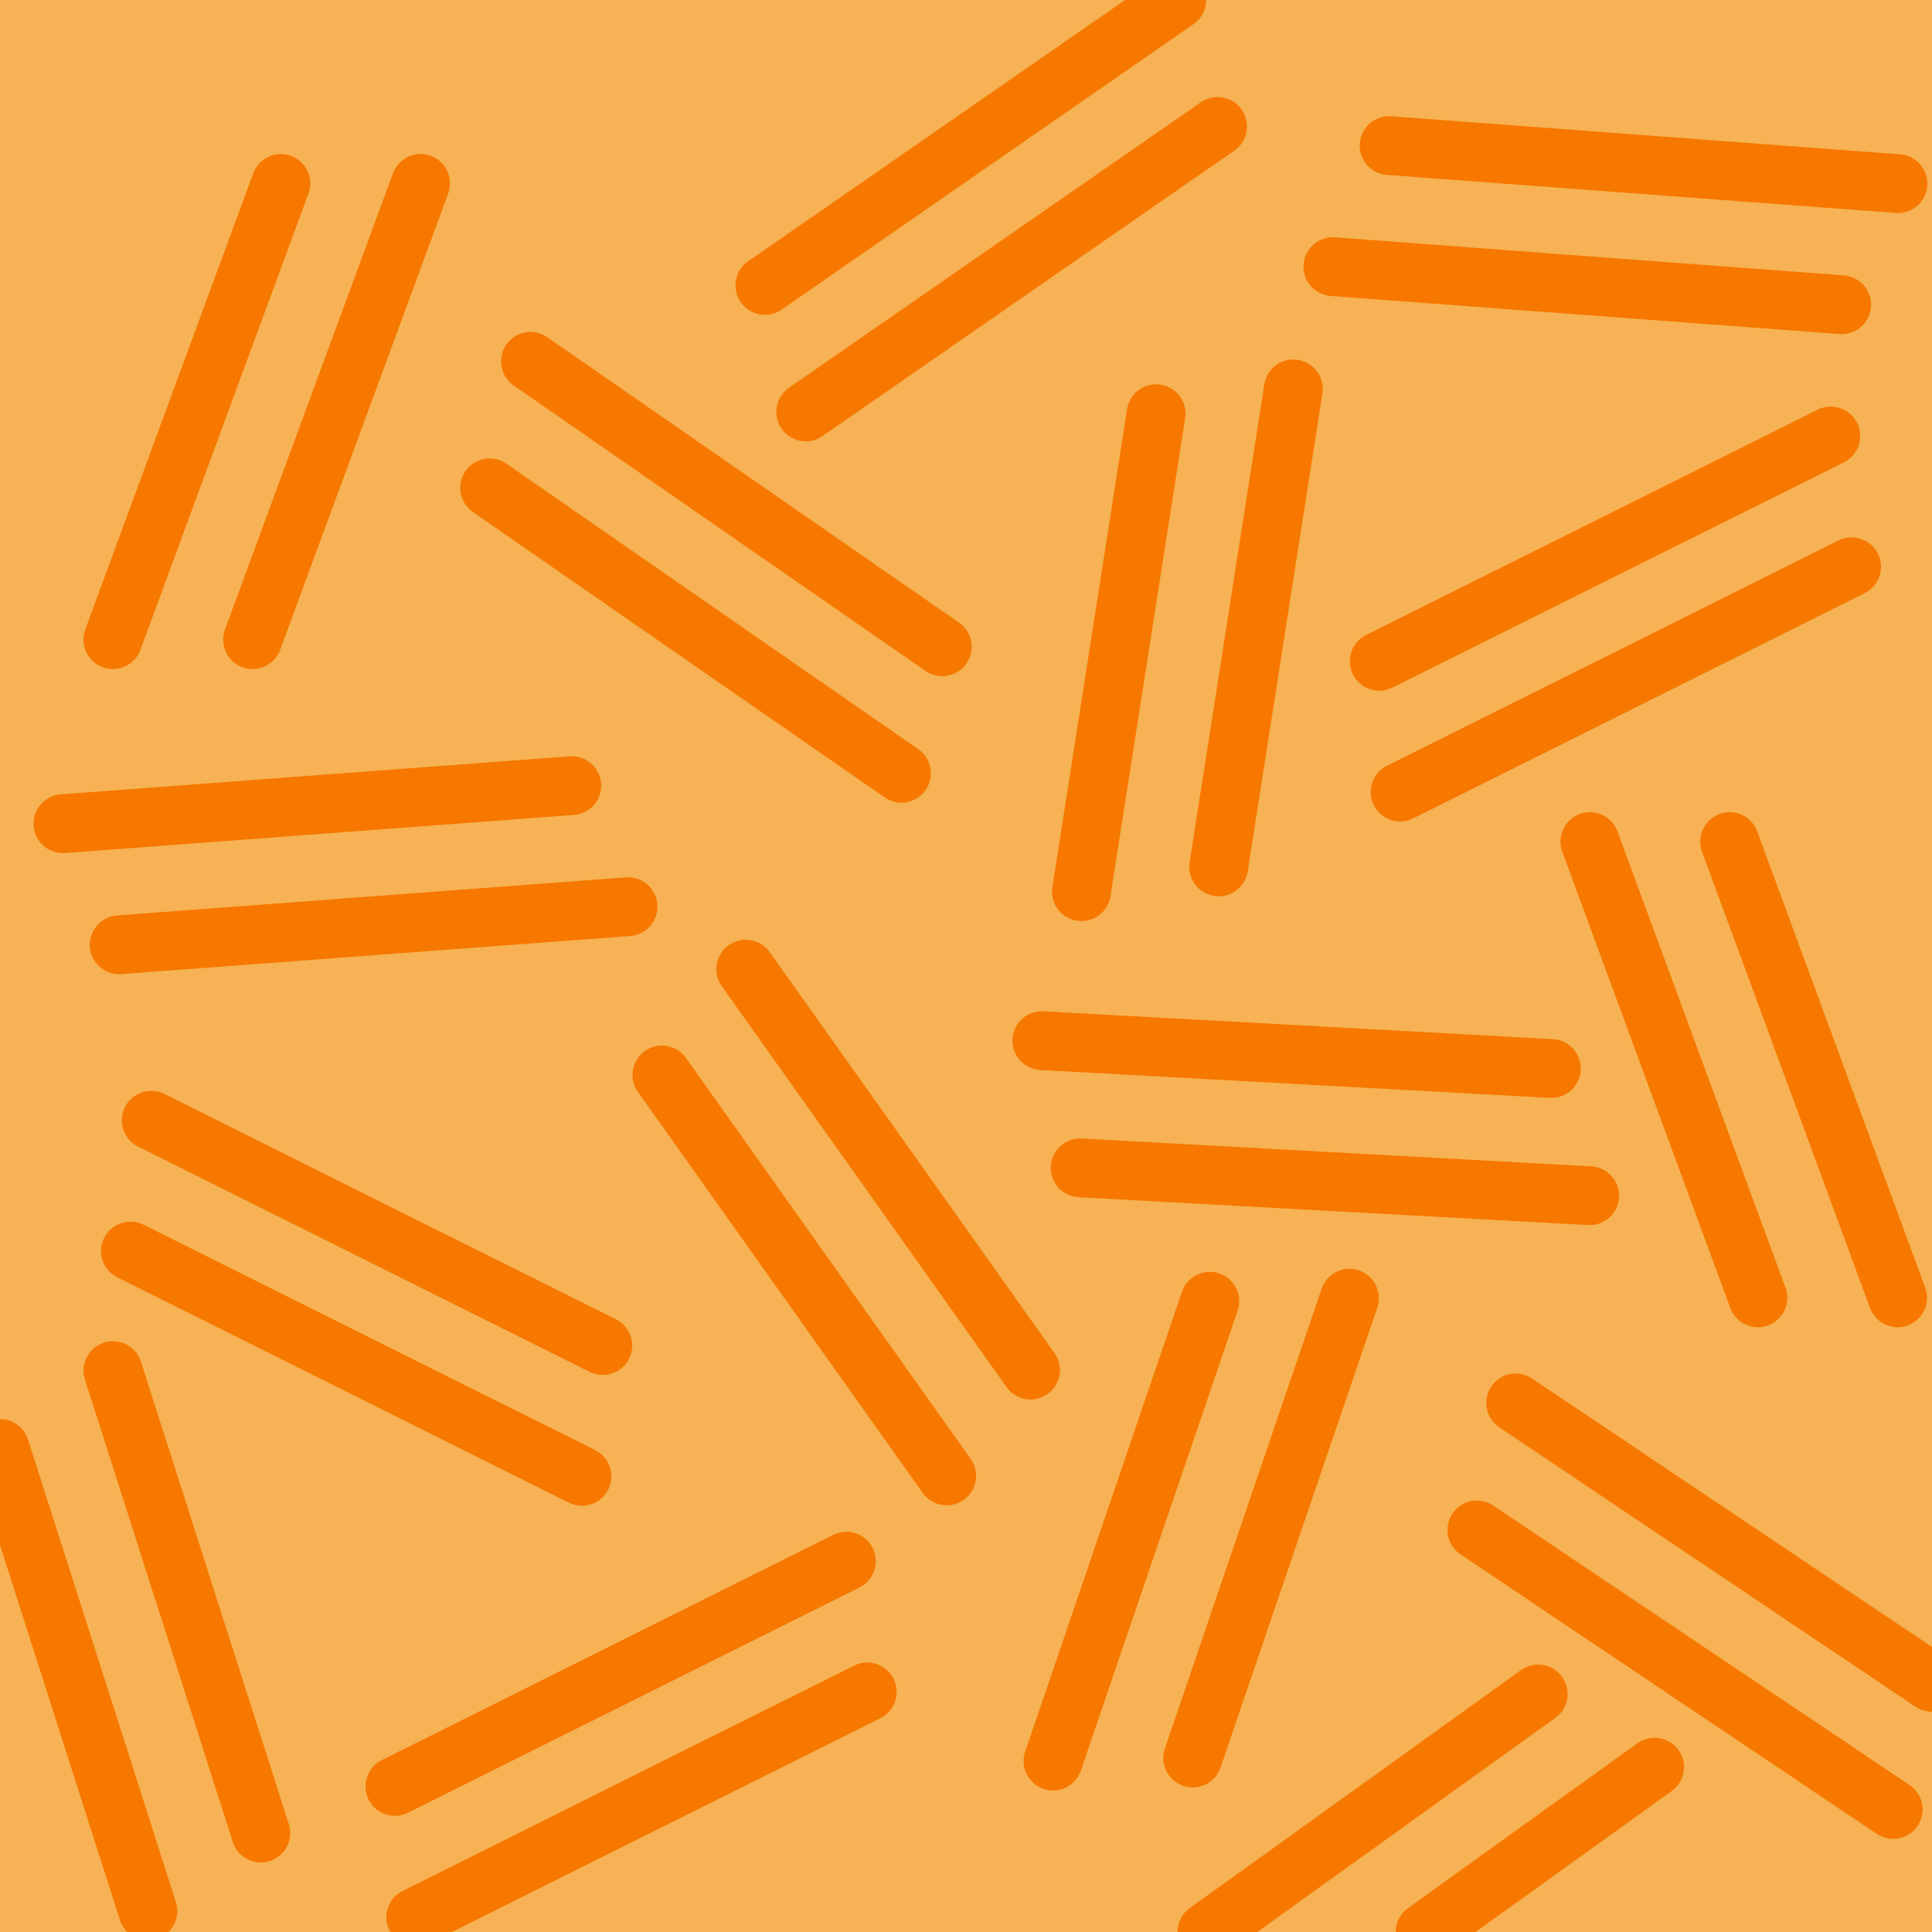
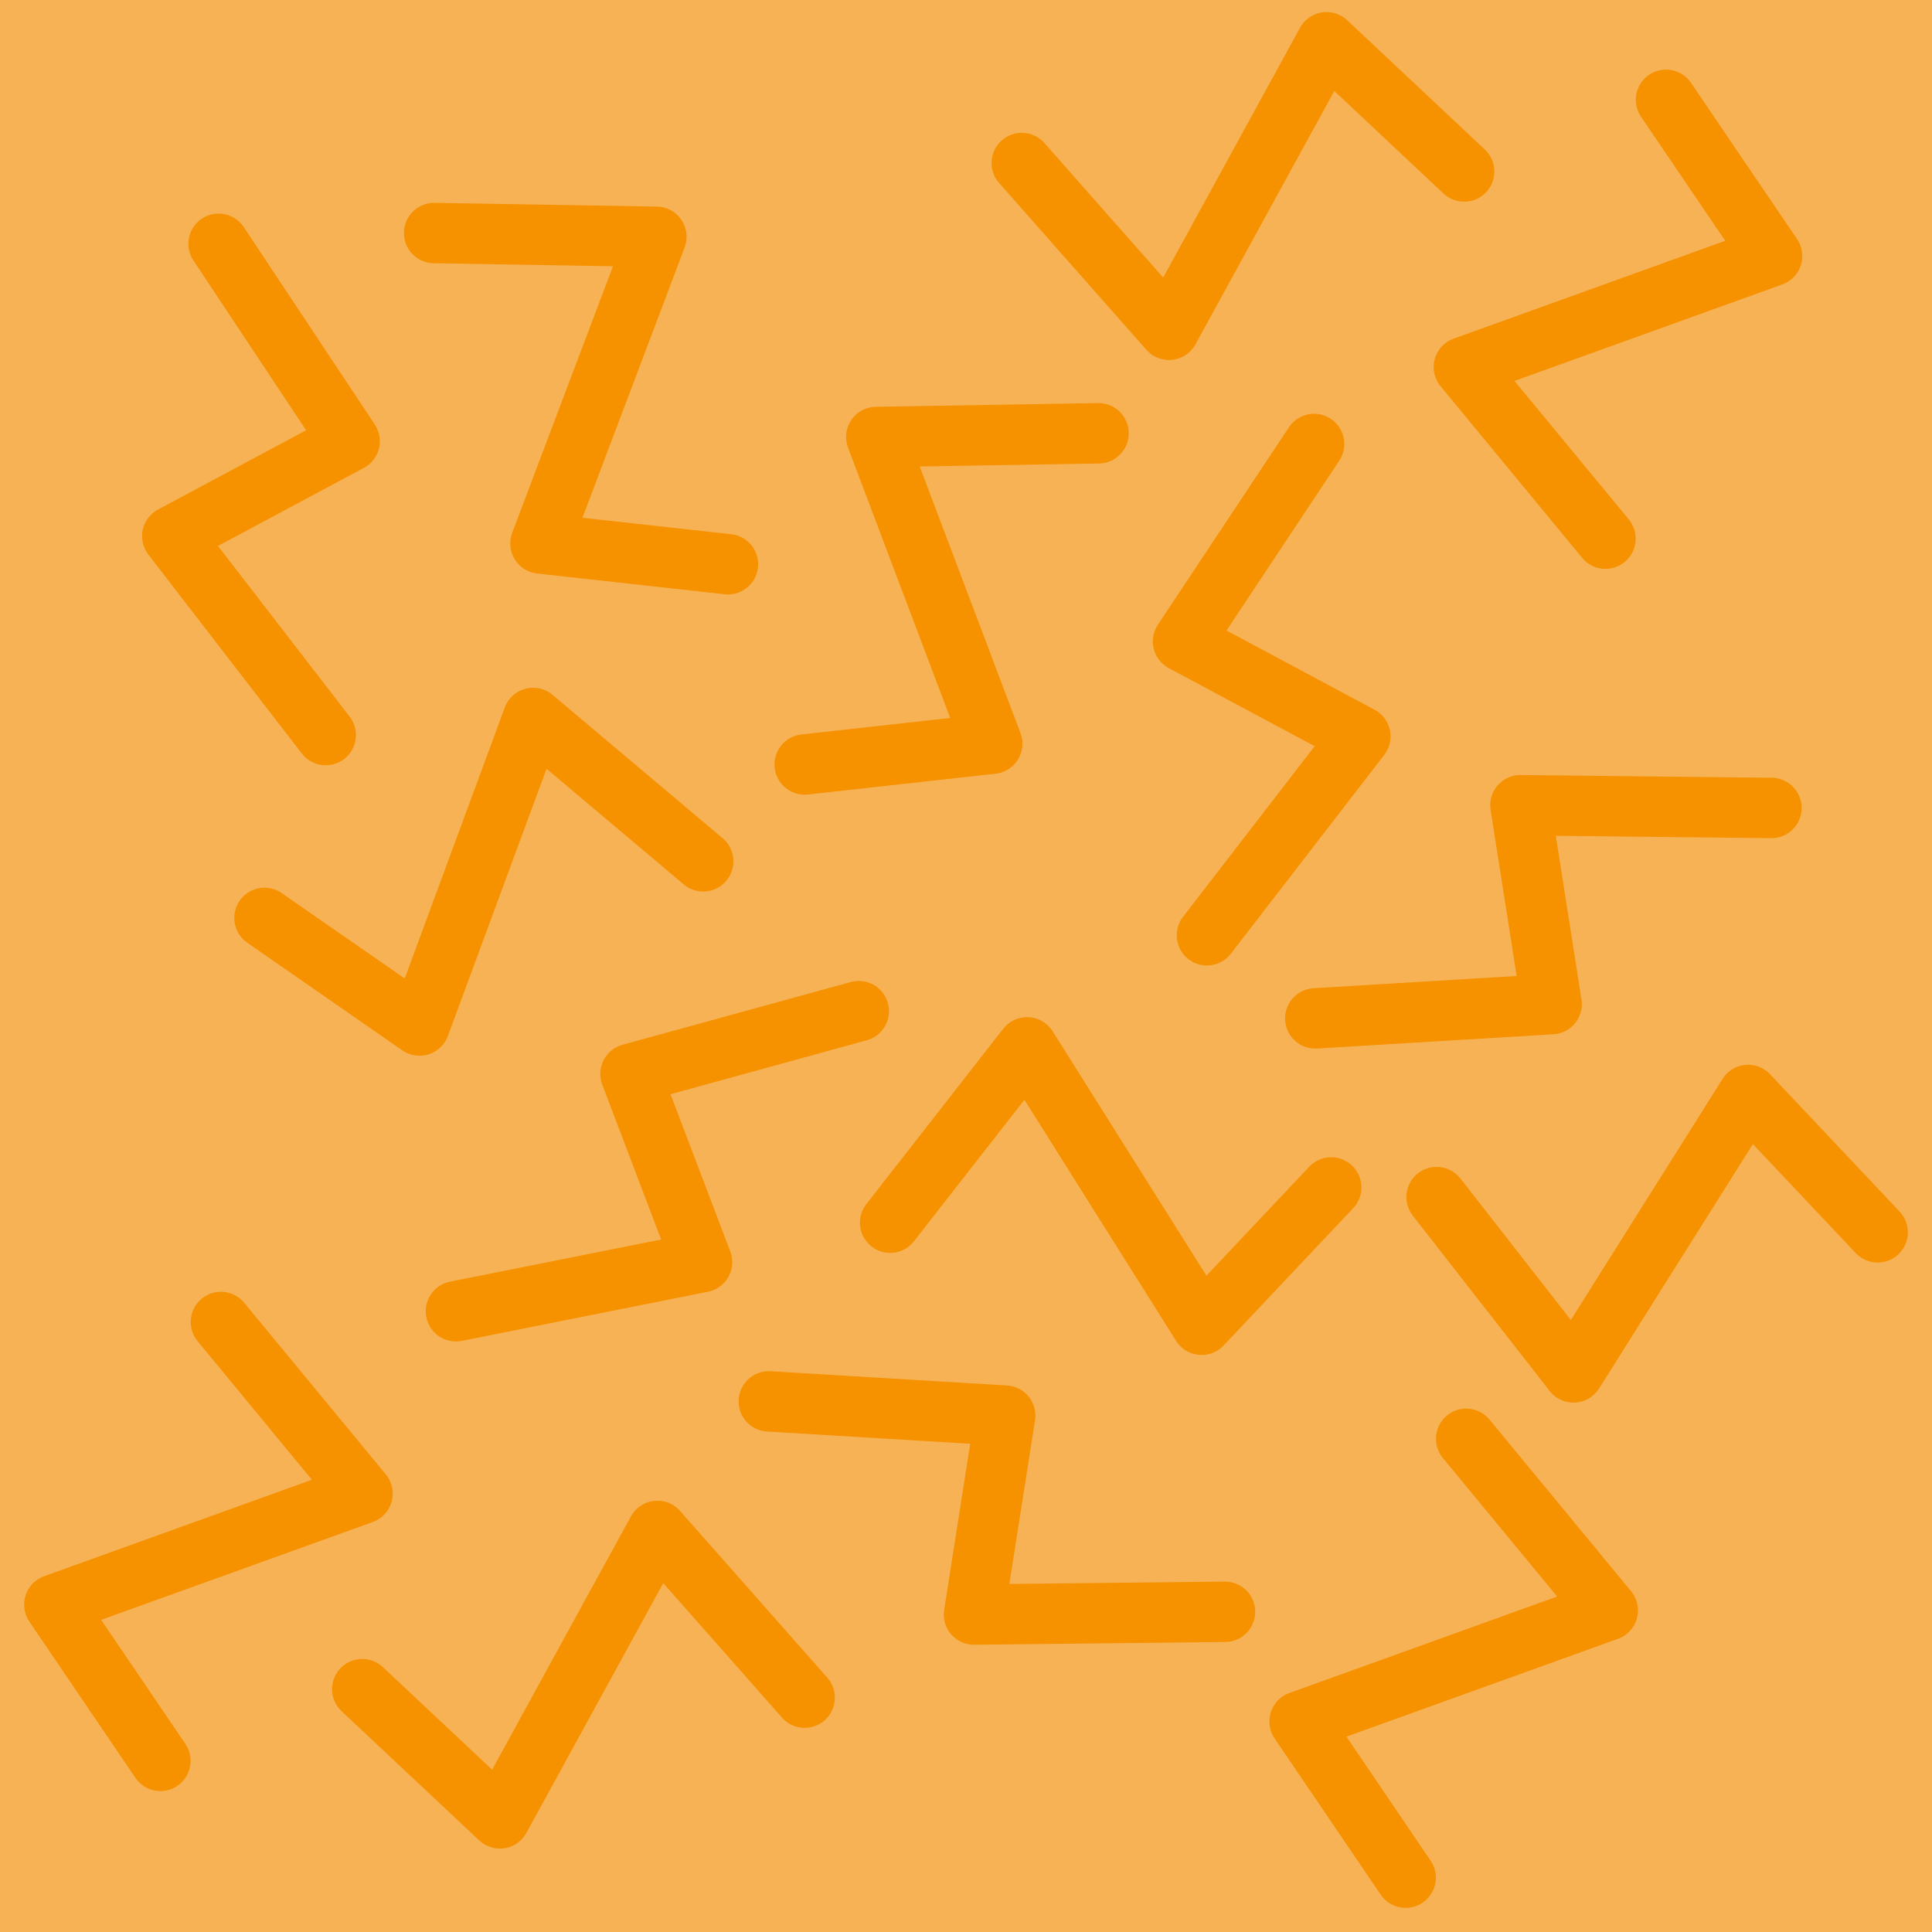
<svg xmlns="http://www.w3.org/2000/svg" width="160" height="160" viewBox="0 0 160 160" fill="none">
-   <g clip-path="url(#clip0_1200_5994)">
+   <g clip-path="url(#clip0_1533_13930)">
    <rect width="160" height="160" fill="#F6B254" />
-     <path d="M34.83 15.191L20.918 52.973M23.259 15.191L9.347 52.973M9.354 113.509L21.601 151.805M0 119.957L12.247 158.252M131.668 69.697L145.58 107.479M143.239 69.697L157.151 107.479M74.653 64.039L40.55 40.401M78.035 53.564L43.932 29.926M66.729 34.113L100.832 10.475M63.347 23.638L97.45 0M89.559 73.842L95.744 34.261M100.925 71.789L107.11 32.208M78.401 122.226L54.817 89.022M85.344 113.463L61.759 80.258M5.214 68.215L47.351 65.061M9.872 78.242L52.009 75.088M157.18 15.209L115.043 12.056M152.522 25.236L110.386 22.082M151.616 36.109L114.224 54.767M153.341 46.94L115.95 65.598M131.649 99.024L89.451 96.716M128.477 88.49L86.279 86.182M87.208 145.845L100.188 107.766M98.776 145.59L111.756 107.511M125.522 116.183L160 139.328M122.308 126.705L156.786 149.851M127.387 140.289L99.951 160M137.027 146.348L118.024 160M70.095 129.287L32.704 147.945M71.821 140.118L34.429 158.776M48.193 122.265L10.802 103.607M49.919 111.434L12.527 92.776" stroke="#F69100" stroke-width="4.869" stroke-linecap="round" stroke-linejoin="round" style="mix-blend-mode:color-burn" />
+     <g style="mix-blend-mode:color-burn">
+       <path d="M37.758 108.593L58.14 104.525L52.214 88.936L71.119 83.739M21.903 76.016L34.745 84.931L44.15 59.458L58.237 71.331M26.976 60.875L14.268 44.403L28.956 36.541L18.102 20.188M60.287 46.729L44.757 45.009L54.359 19.609L35.952 19.3M99.952 77.458L112.66 60.985L97.972 53.123L108.826 36.77M66.641 63.312L82.171 61.591L72.57 36.191L90.977 35.883M121.254 14.203L109.858 3.5L96.812 27.311L84.618 13.501M137.972 8.265L146.756 21.203L121.234 30.398L132.959 44.609M30.001 139.89L41.398 150.592L54.444 126.782L66.637 140.592M13.284 145.828L4.5 132.889L30.022 123.695L18.297 109.483M116.41 155.5L107.626 142.561L133.148 133.367L121.423 119.156M101.449 133.481L80.662 133.71L83.245 117.236L63.671 116.056M110.245 98.339L99.516 109.712L85.056 86.735L73.719 101.258M146.703 66.913L125.916 66.684L128.5 83.158L108.926 84.338M155.5 102.056L144.771 90.682L130.311 113.659L118.973 99.136" stroke="#F6B254" stroke-width="5" stroke-linecap="round" stroke-linejoin="round" />
+     </g>
  </g>
  <defs>
-     <clipPath id="clip0_1200_5994">
+     <clipPath id="clip0_1533_13930">
      <rect width="160" height="160" fill="white" />
    </clipPath>
  </defs>
</svg>
